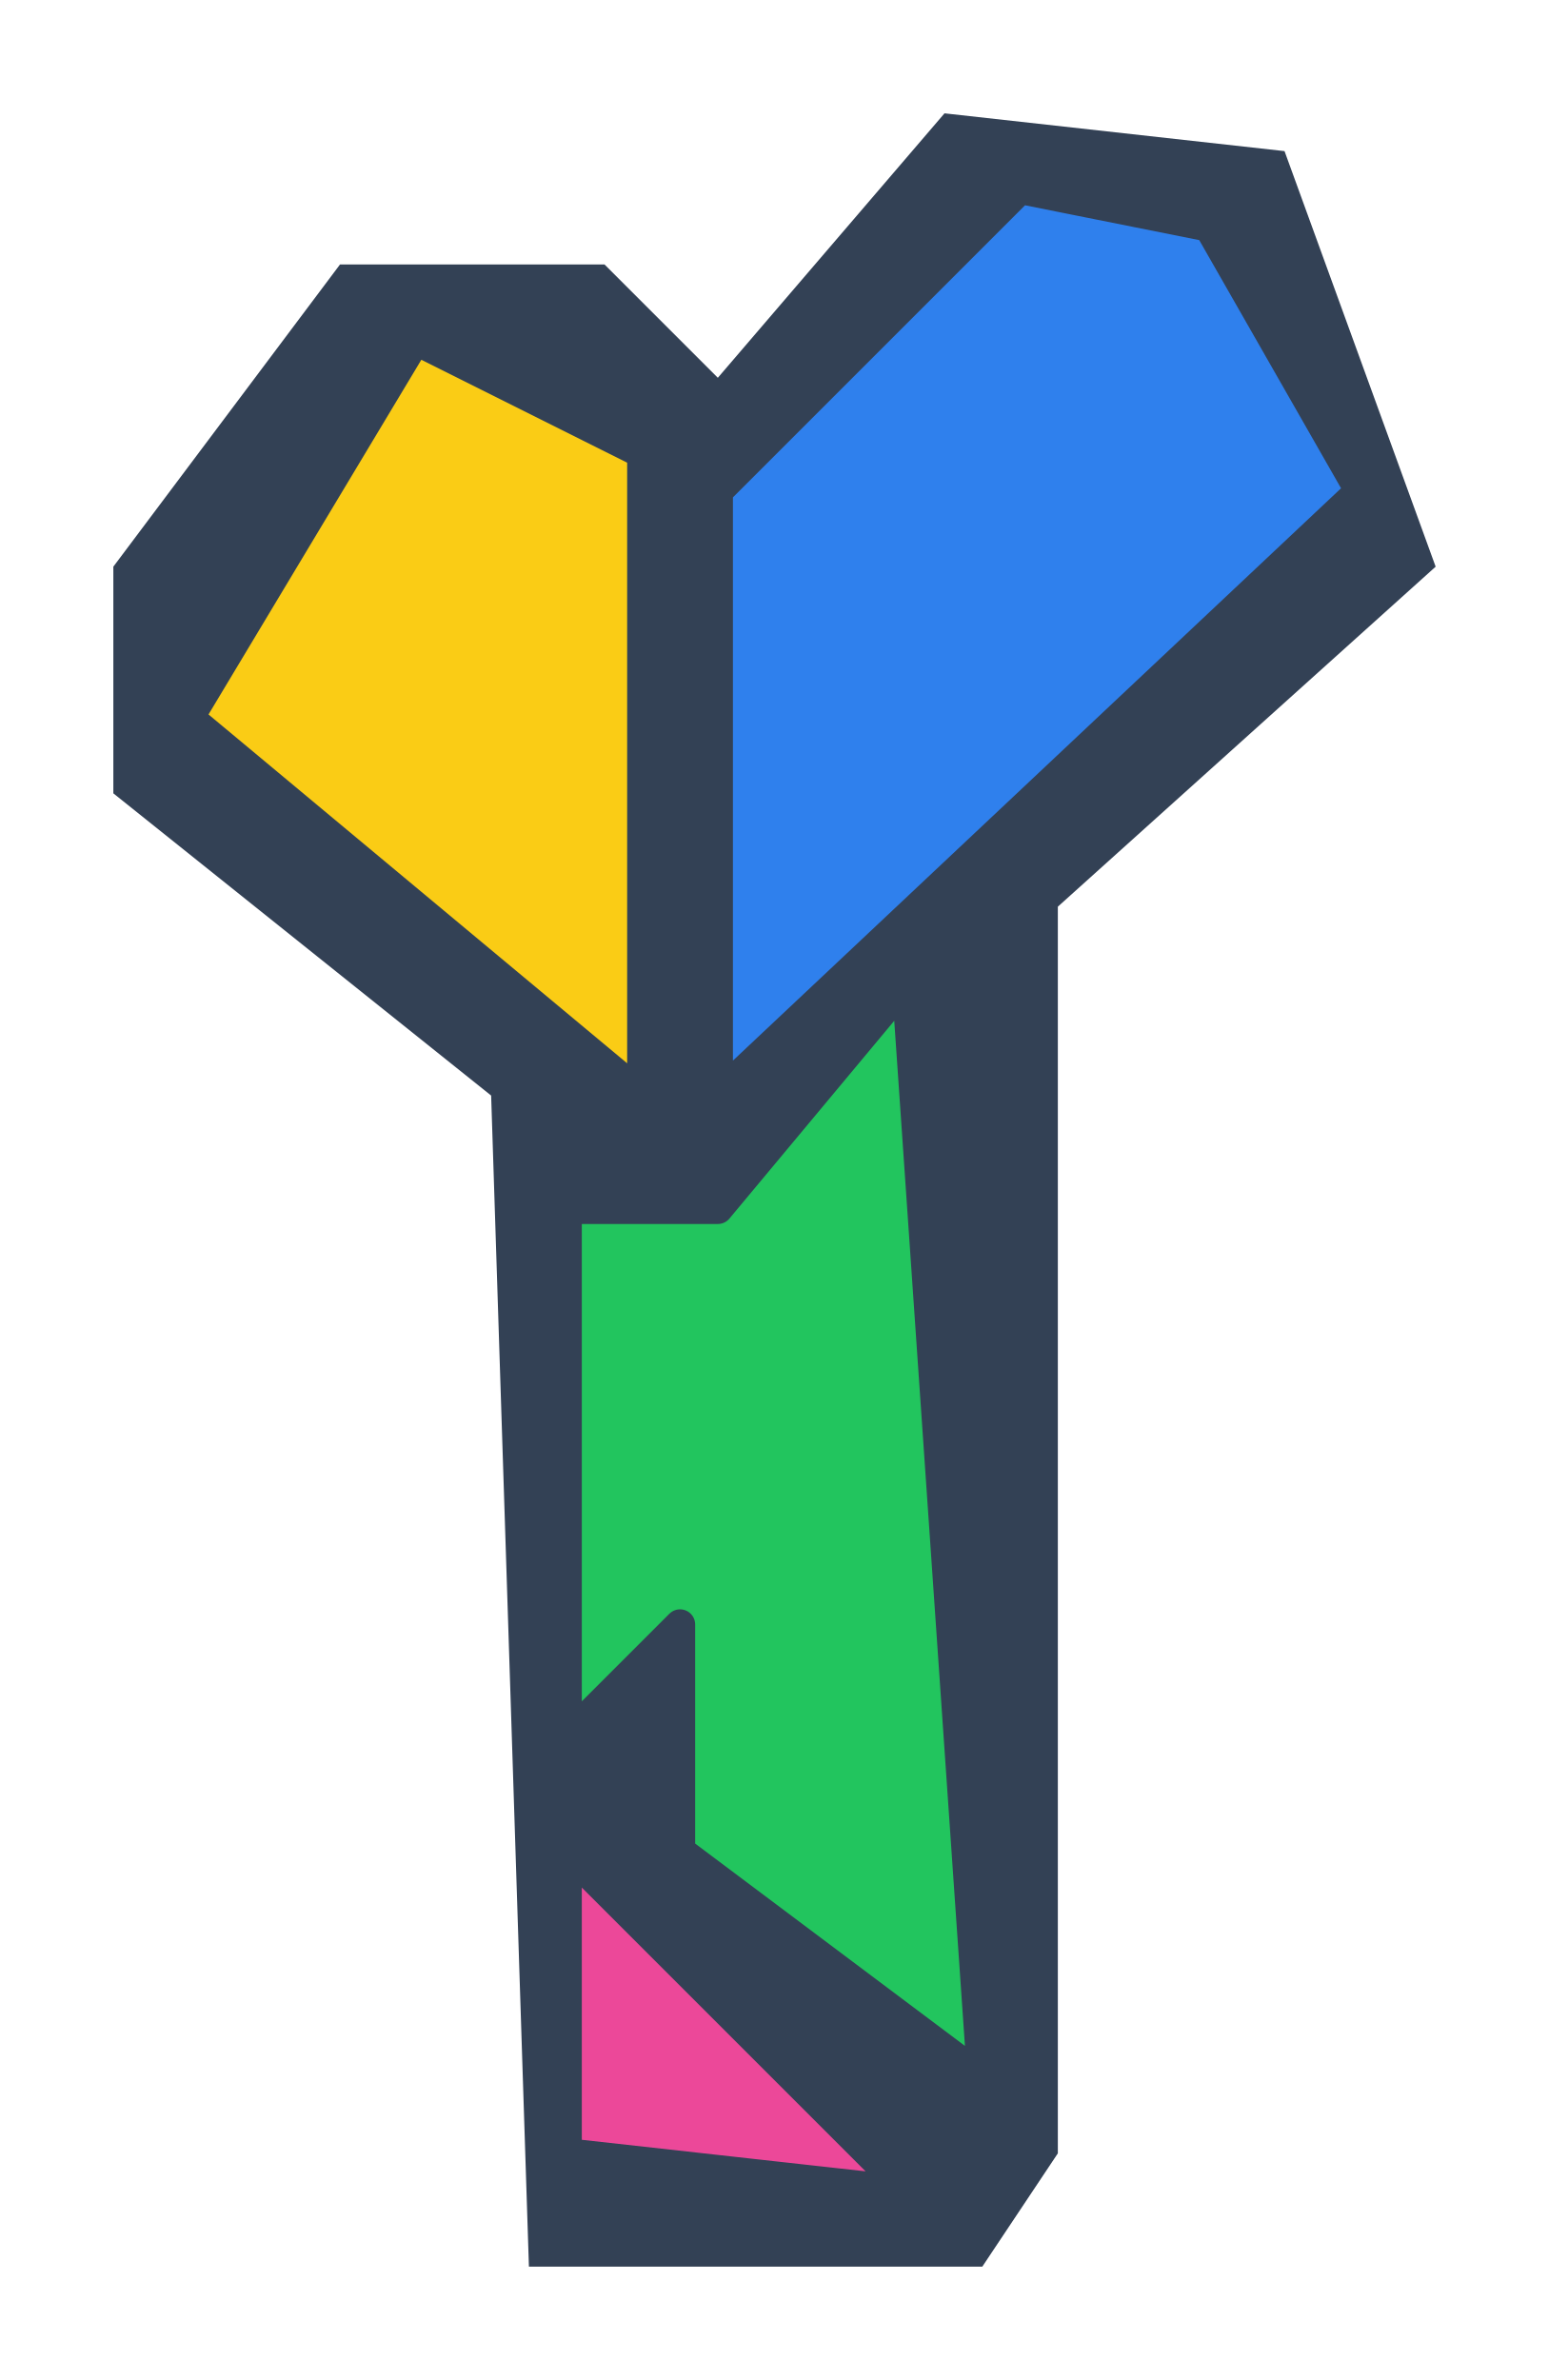
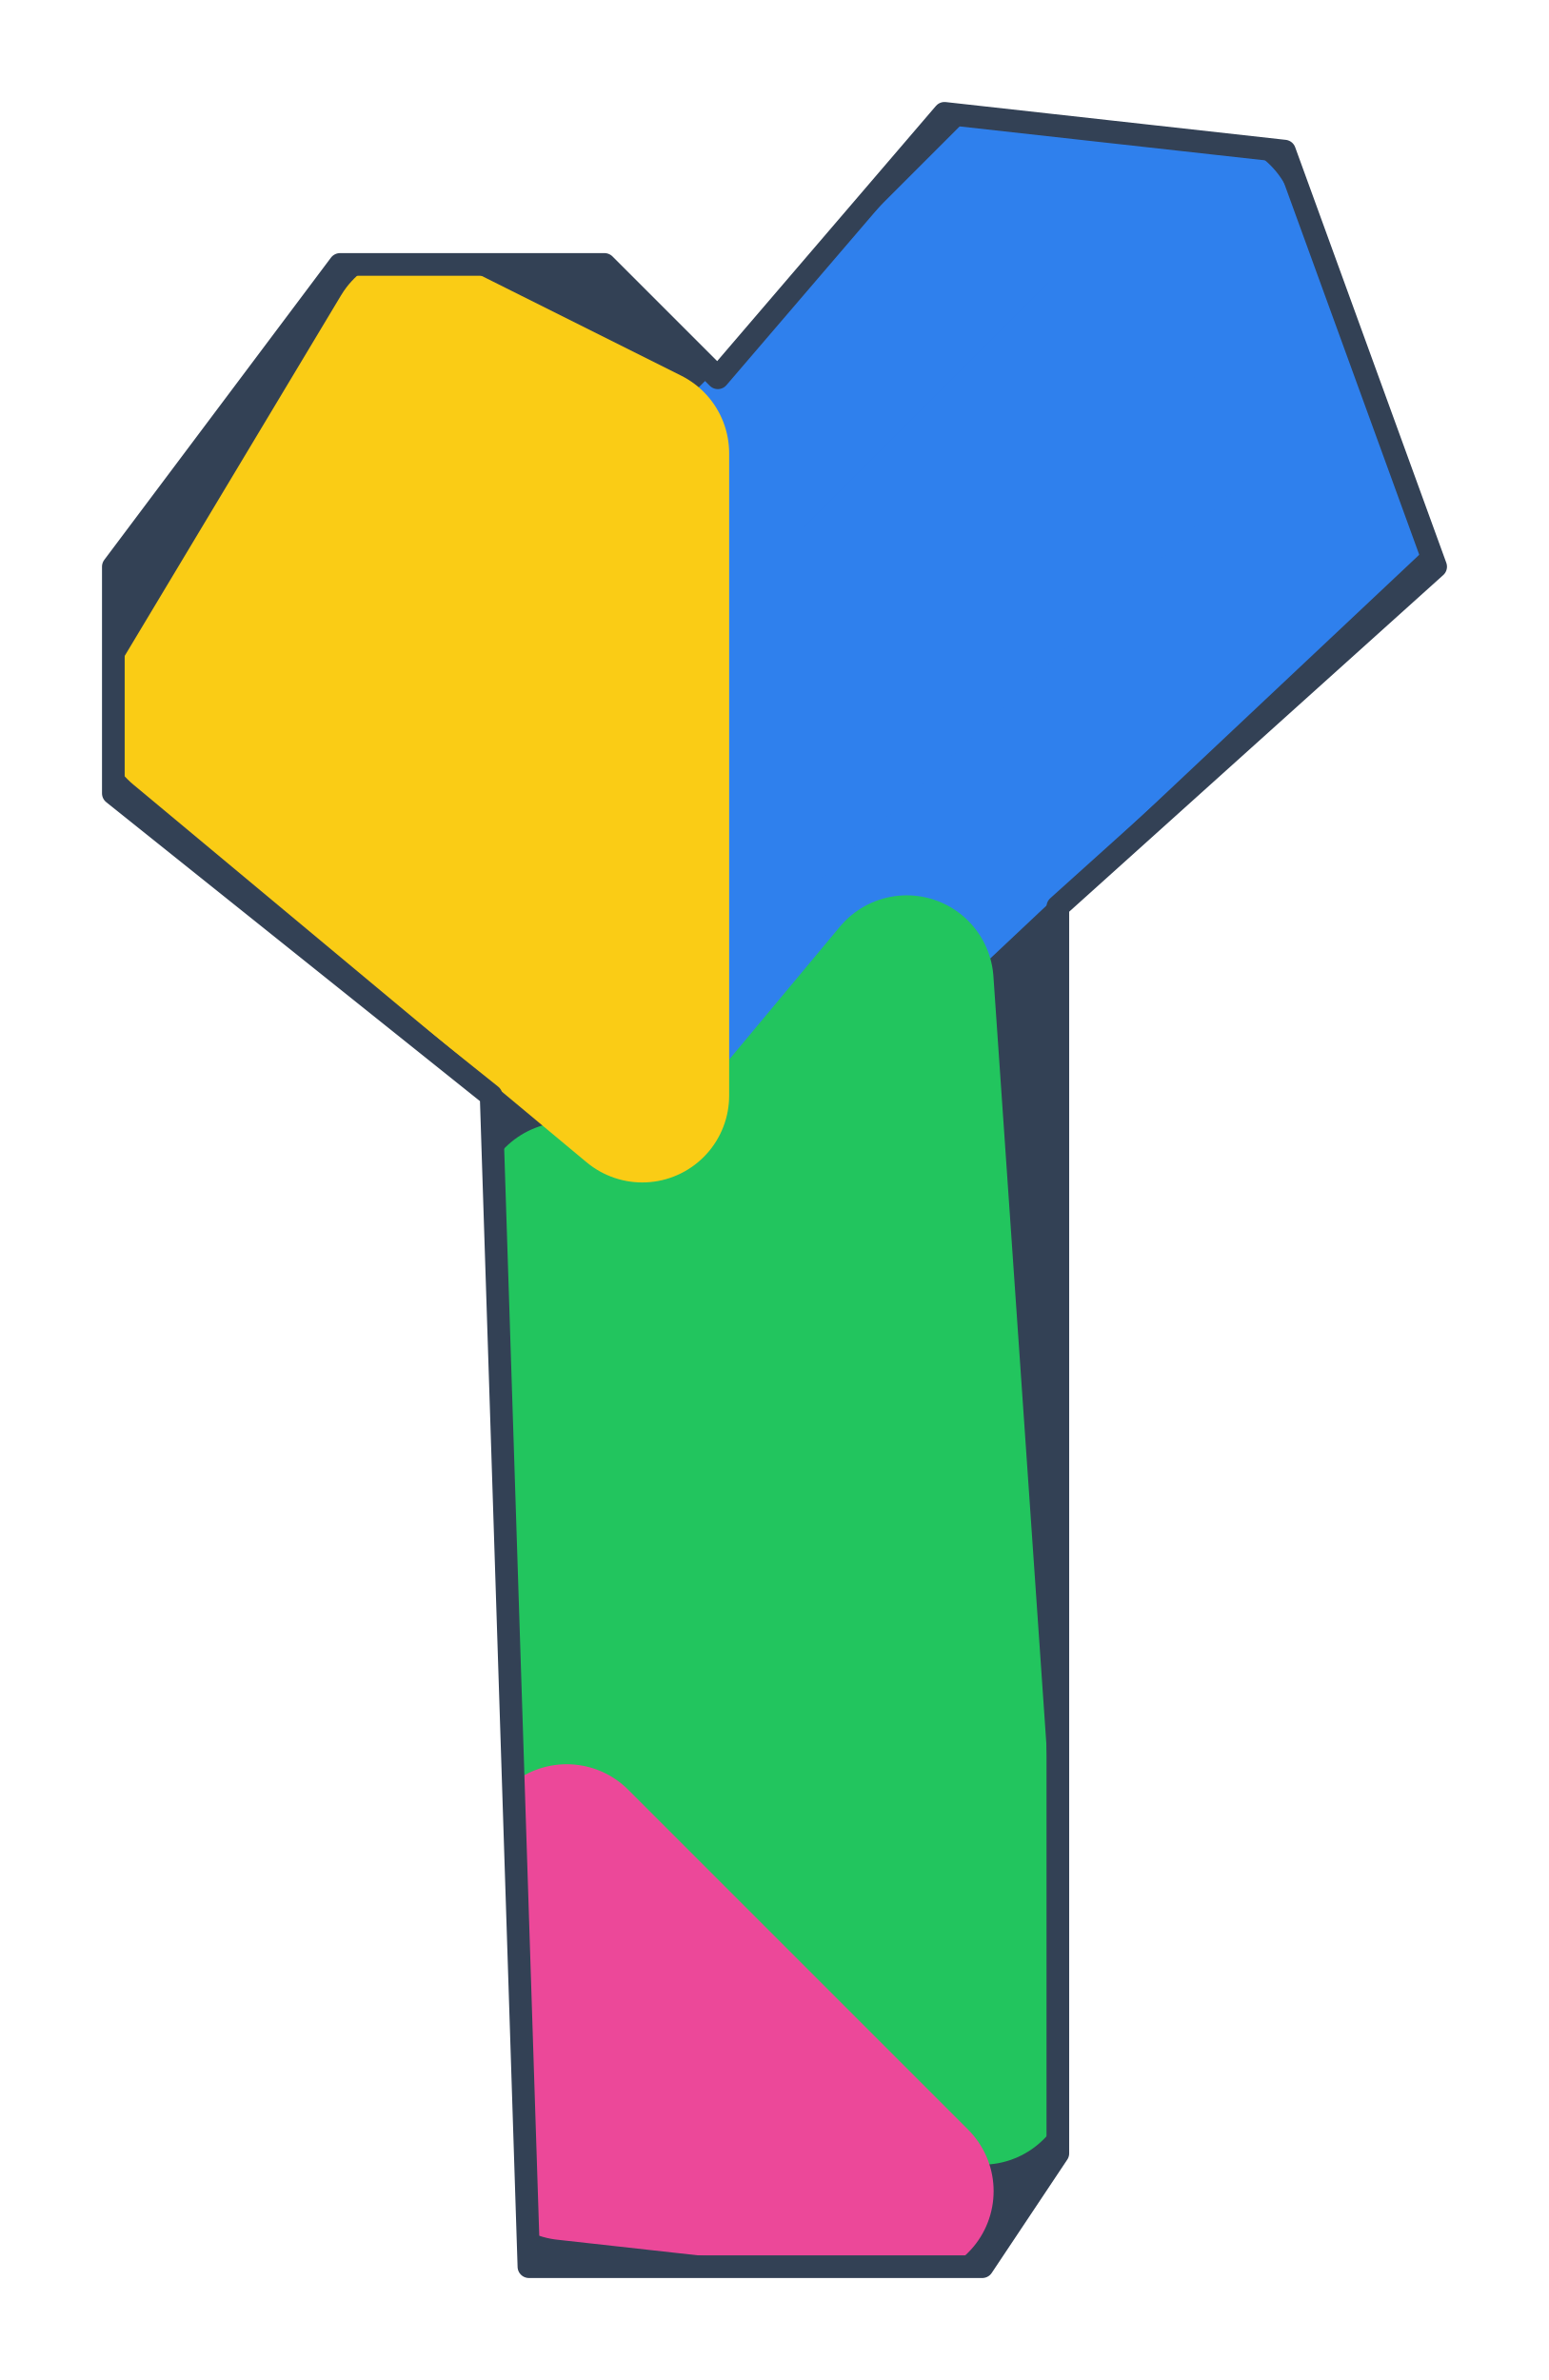
<svg xmlns="http://www.w3.org/2000/svg" viewBox="15 26 41 63" preserveAspectRatio="xMidYMid meet">
-   <polygon points="40,29 49,30 53,41 43,50 43,83 41,86 29,86 28,55 18,47 18,41 24,33 31,33 34,36" fill="#334155" />
-   <polygon points="42,31 47,32 51,39 34,55 34,39" fill="#2f80ed" stroke="#334155" stroke-width="0.8" stroke-linejoin="round" />
-   <polygon points="39,52 41,81 33,75 33,69 30,72 30,58 34,58" fill="#22c55e" stroke="#334155" stroke-width="0.8" stroke-linejoin="round" />
-   <polygon points="30,75 39,84 30,83" fill="#ec4899" stroke="#334155" stroke-width="0.8" stroke-linejoin="round" />
-   <polygon points="26,35 32,38 32,55 20,45" fill="#facc15" stroke="#334155" stroke-width="0.8" stroke-linejoin="round" />
+   <defs>
+     <polygon id="solution-silhouette" points="40,29 49,30 53,41 43,50 43,83 41,86 29,86 28,55 18,47 18,41 24,33 31,33 34,36" />
+     <clipPath id="solution-clip">
+       <use href="#solution-silhouette" />
+     </clipPath>
+   </defs>
+   <use href="#solution-silhouette" fill="#334155" />
+   <g clip-path="url(#solution-clip)">
+     <polygon points="42,31 47,32 51,39 34,55 34,39" fill="#2f80ed" stroke="#2f80ed" stroke-width="4.6" stroke-linejoin="round" />
+     <polygon points="39,52 41,81 33,75 33,69 30,72 30,58 34,58" fill="#22c55e" stroke="#22c55e" stroke-width="4.6" stroke-linejoin="round" />
+     <polygon points="30,75 39,84 30,83" fill="#ec4899" stroke="#ec4899" stroke-width="4.6" stroke-linejoin="round" />
+     <polygon points="26,35 32,38 32,55 20,45" fill="#facc15" stroke="#facc15" stroke-width="4.6" stroke-linejoin="round" />
+   </g>
+   <use href="#solution-silhouette" fill="none" stroke="#334155" stroke-width="0.6" stroke-linejoin="round" />
</svg>
